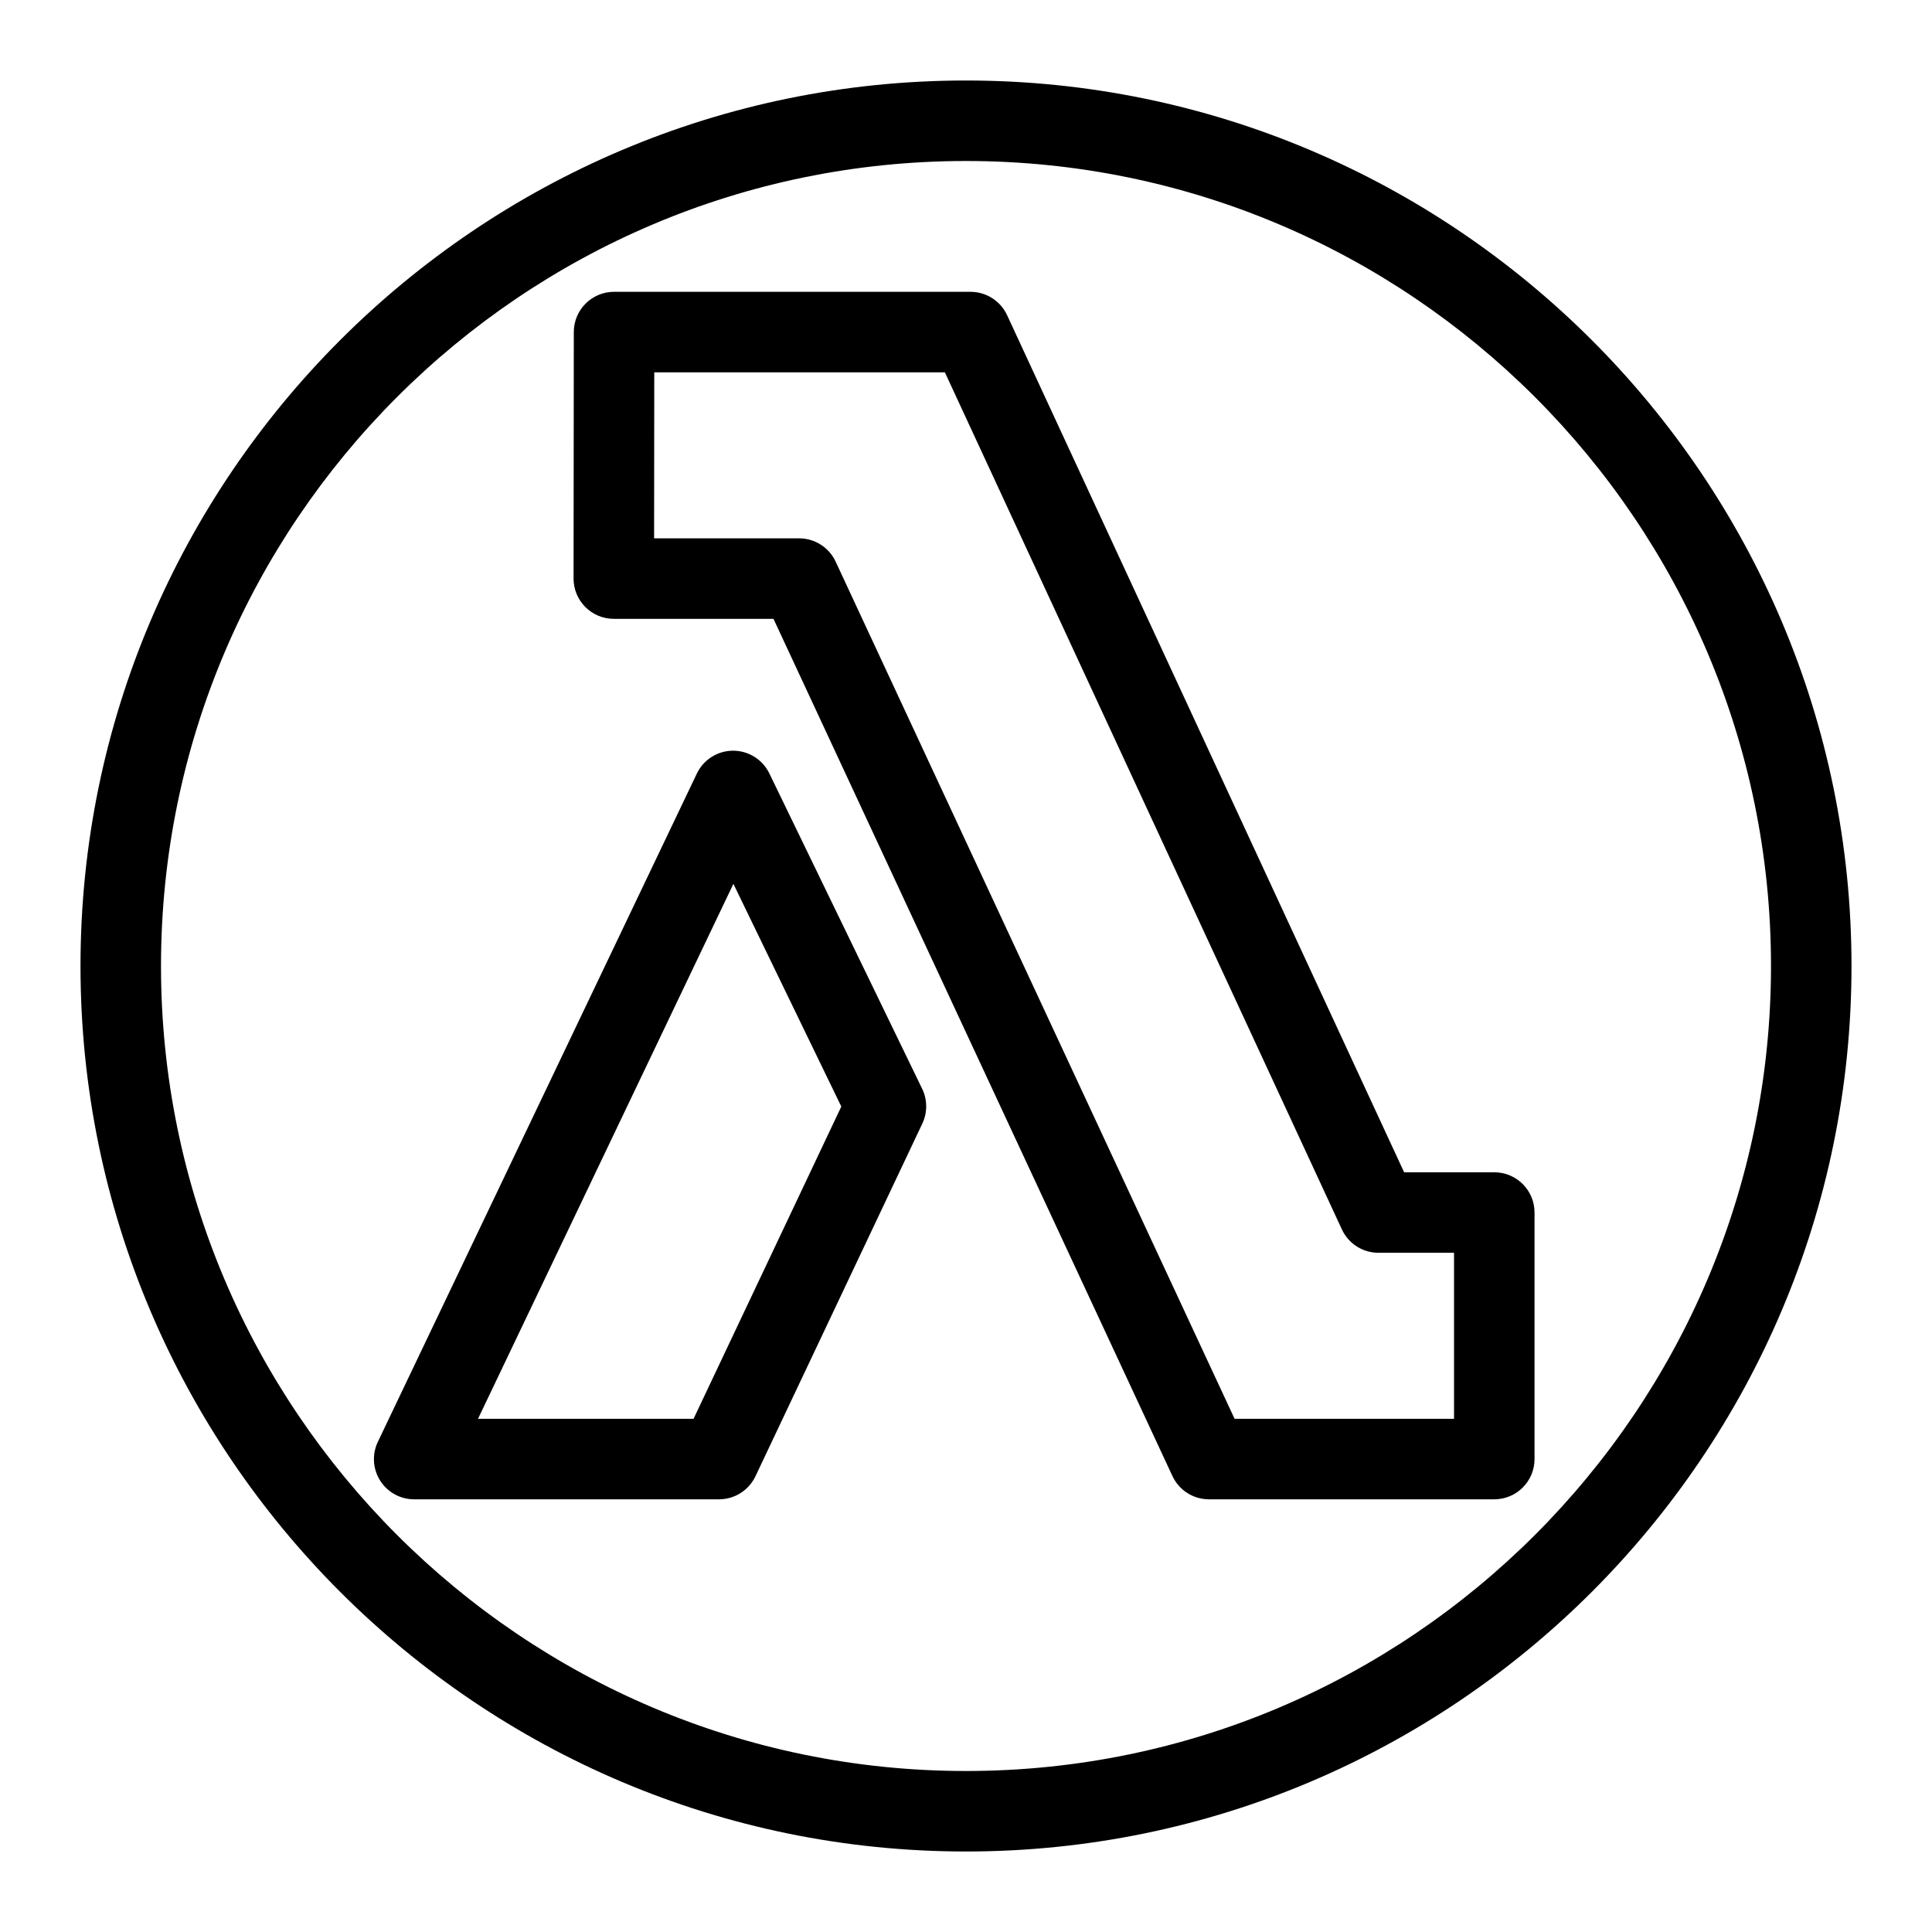
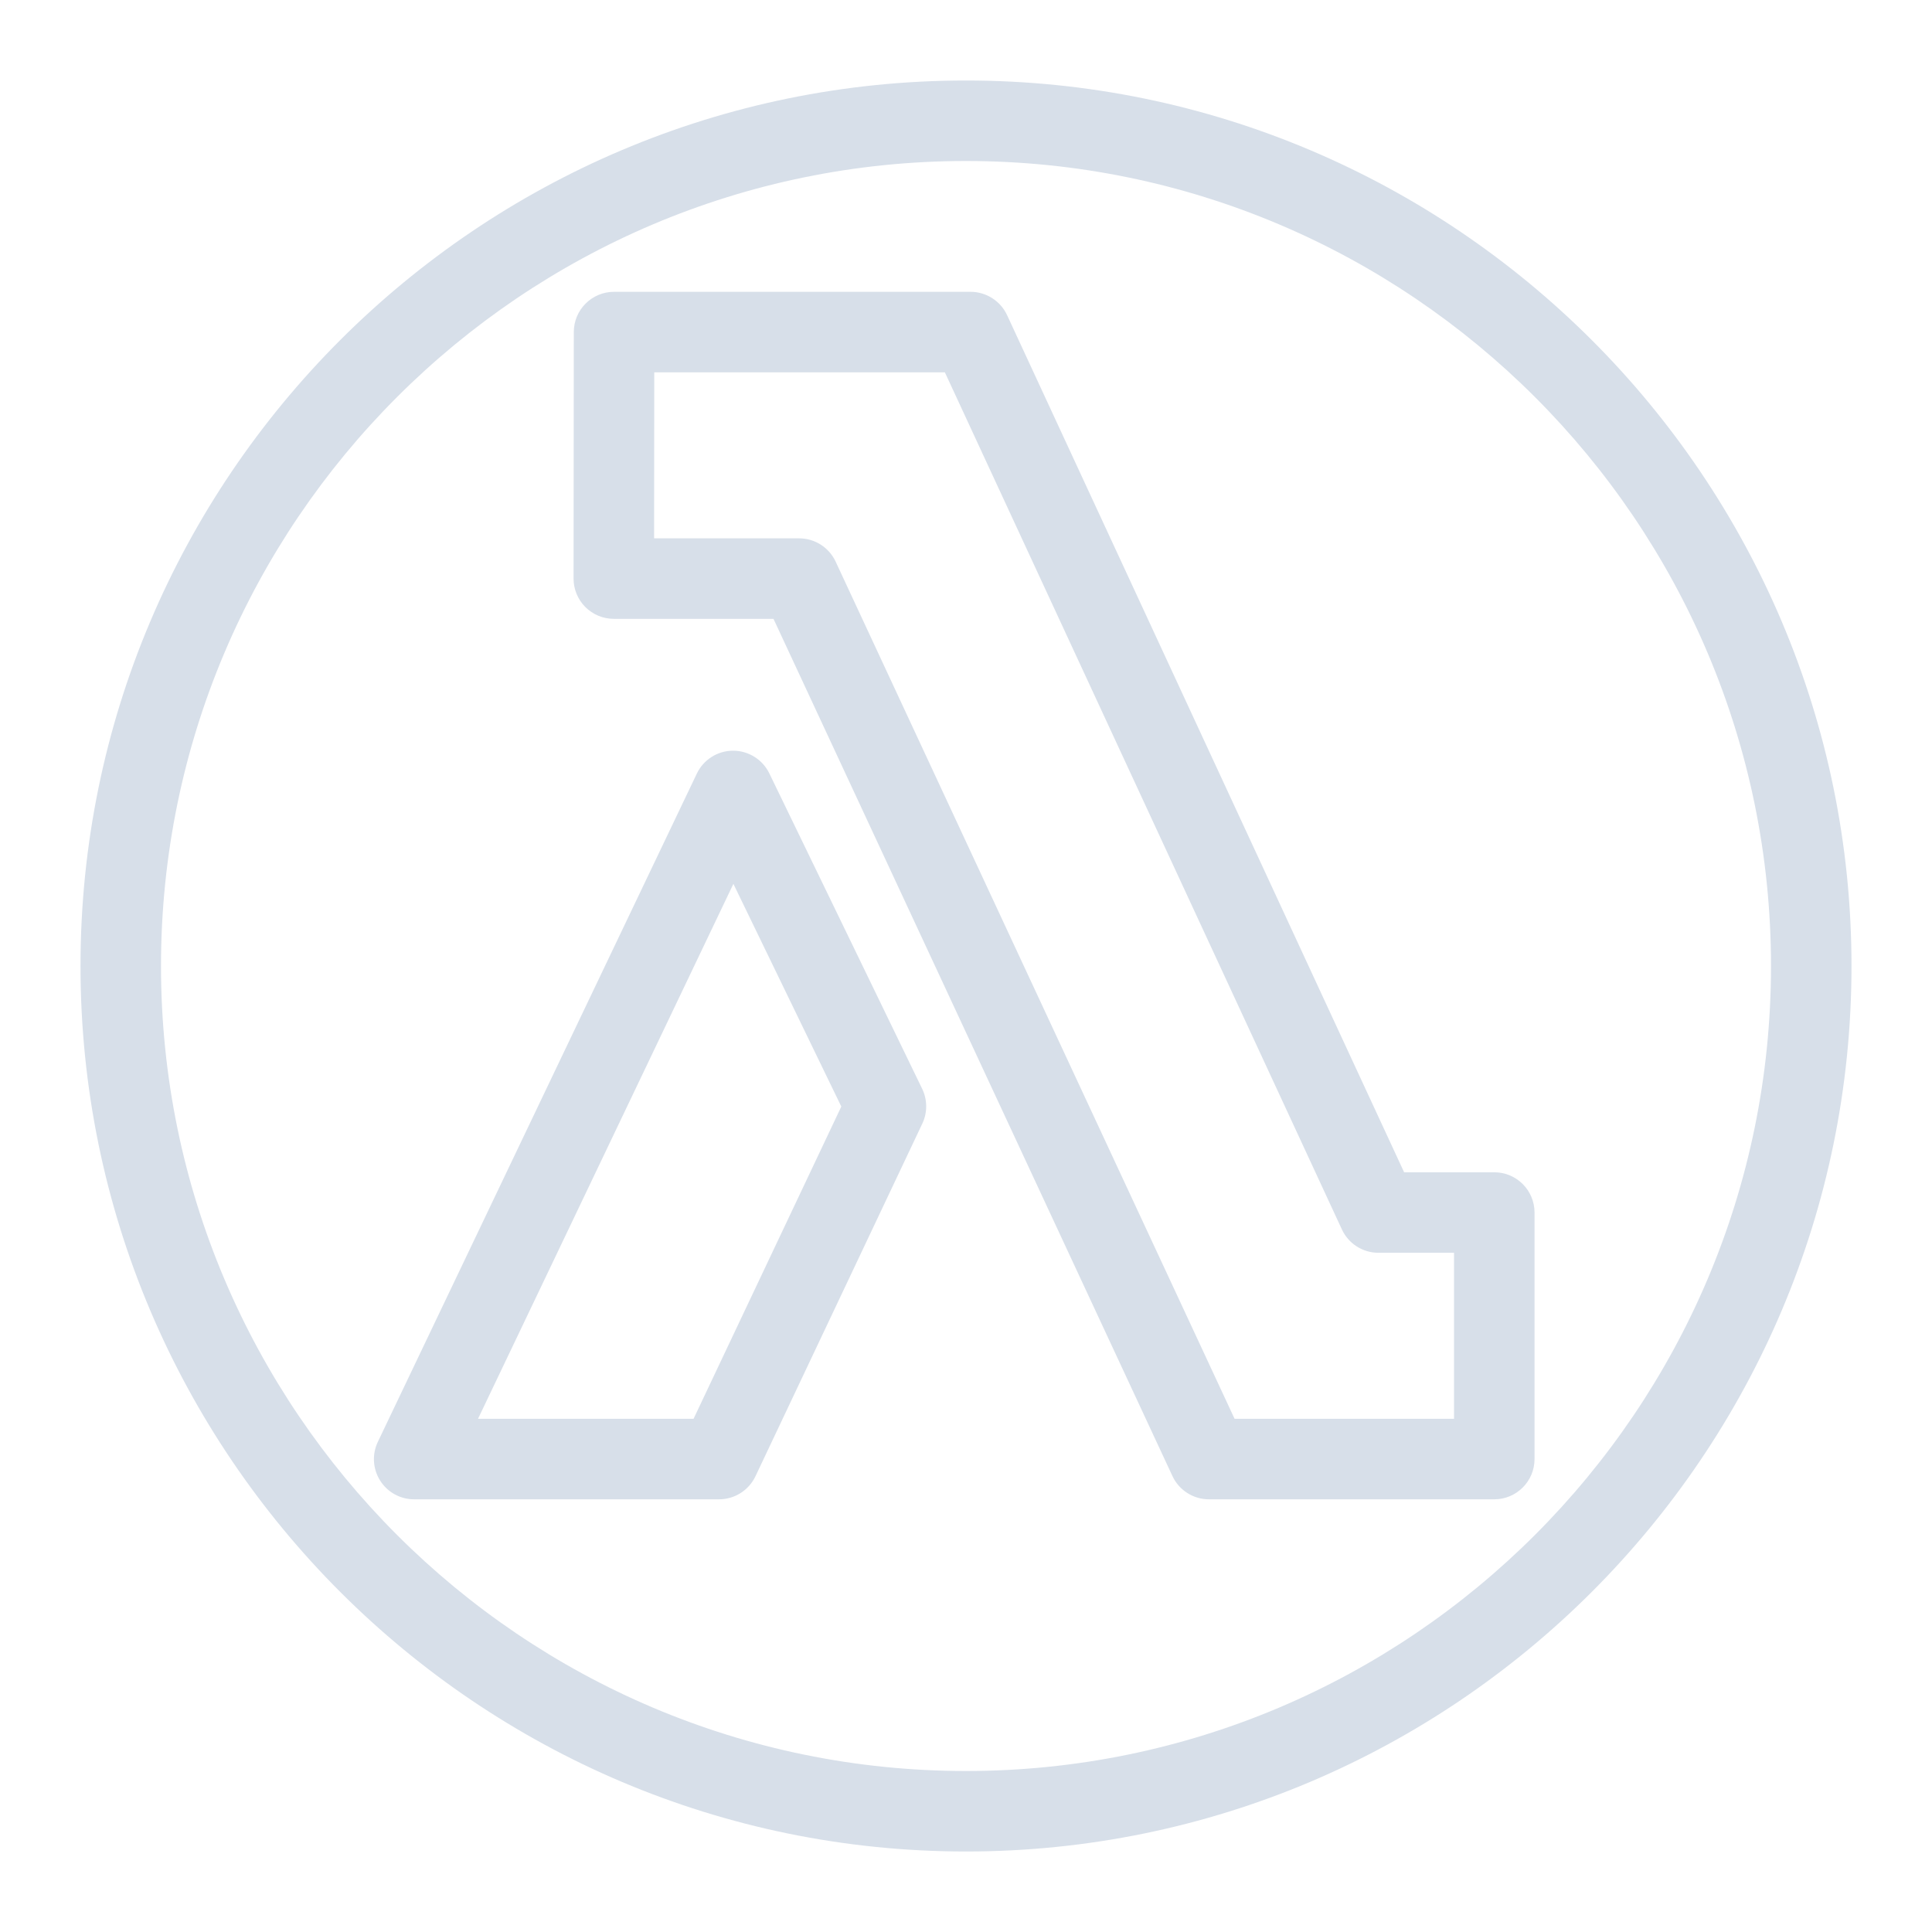
<svg xmlns="http://www.w3.org/2000/svg" viewBox="0 0 48 48">
-   <path fill="currentColor" fill-rule="evenodd" d="M24 44C12.972 44 4 35.028 4 24S12.972 4 24 4s20 8.972 20 20-8.972 20-20 20Zm0-42C11.869 2 2 11.869 2 24s9.869 22 22 22 22-9.869 22-22S36.131 2 24 2Zm-6.769 33.25h-5.355l6.345-13.291 2.681 5.533-3.671 7.758Zm1.883-16.035a1.001 1.001 0 0 0-.9-.564h-.003a.998.998 0 0 0-.899.57L9.389 35.819a.998.998 0 0 0 .902 1.431h7.573c.387 0 .739-.223.905-.572l4.146-8.763a1.002 1.002 0 0 0-.004-.864l-3.797-7.836ZM36.125 35.25h-5.452l-9.912-21.297a1.001 1.001 0 0 0-.907-.578h-3.603l.004-4.125h7.22l9.864 21.295a1 1 0 0 0 .907.58h1.879v4.125Zm1-6.125h-2.24L25.021 7.83a1.003 1.003 0 0 0-.908-.58h-8.857a1 1 0 0 0-1 .999l-.006 6.125a1 1 0 0 0 1 1.001h3.967l9.912 21.297a1 1 0 0 0 .906.578h7.09a1 1 0 0 0 1-1v-6.125a1 1 0 0 0-1-1Z" />
+   <path fill="#D7DFE9" fill-rule="evenodd" d="M24 44C12.972 44 4 35.028 4 24S12.972 4 24 4s20 8.972 20 20-8.972 20-20 20Zm0-42C11.869 2 2 11.869 2 24s9.869 22 22 22 22-9.869 22-22S36.131 2 24 2Zm-6.769 33.25h-5.355l6.345-13.291 2.681 5.533-3.671 7.758Zm1.883-16.035a1.001 1.001 0 0 0-.9-.564h-.003a.998.998 0 0 0-.899.57L9.389 35.819a.998.998 0 0 0 .902 1.431h7.573c.387 0 .739-.223.905-.572l4.146-8.763a1.002 1.002 0 0 0-.004-.864l-3.797-7.836ZM36.125 35.25h-5.452l-9.912-21.297a1.001 1.001 0 0 0-.907-.578h-3.603l.004-4.125h7.22l9.864 21.295a1 1 0 0 0 .907.58h1.879v4.125Zm1-6.125h-2.24L25.021 7.83a1.003 1.003 0 0 0-.908-.58h-8.857a1 1 0 0 0-1 .999l-.006 6.125a1 1 0 0 0 1 1.001h3.967l9.912 21.297a1 1 0 0 0 .906.578h7.09a1 1 0 0 0 1-1v-6.125a1 1 0 0 0-1-1Z" />
</svg>
